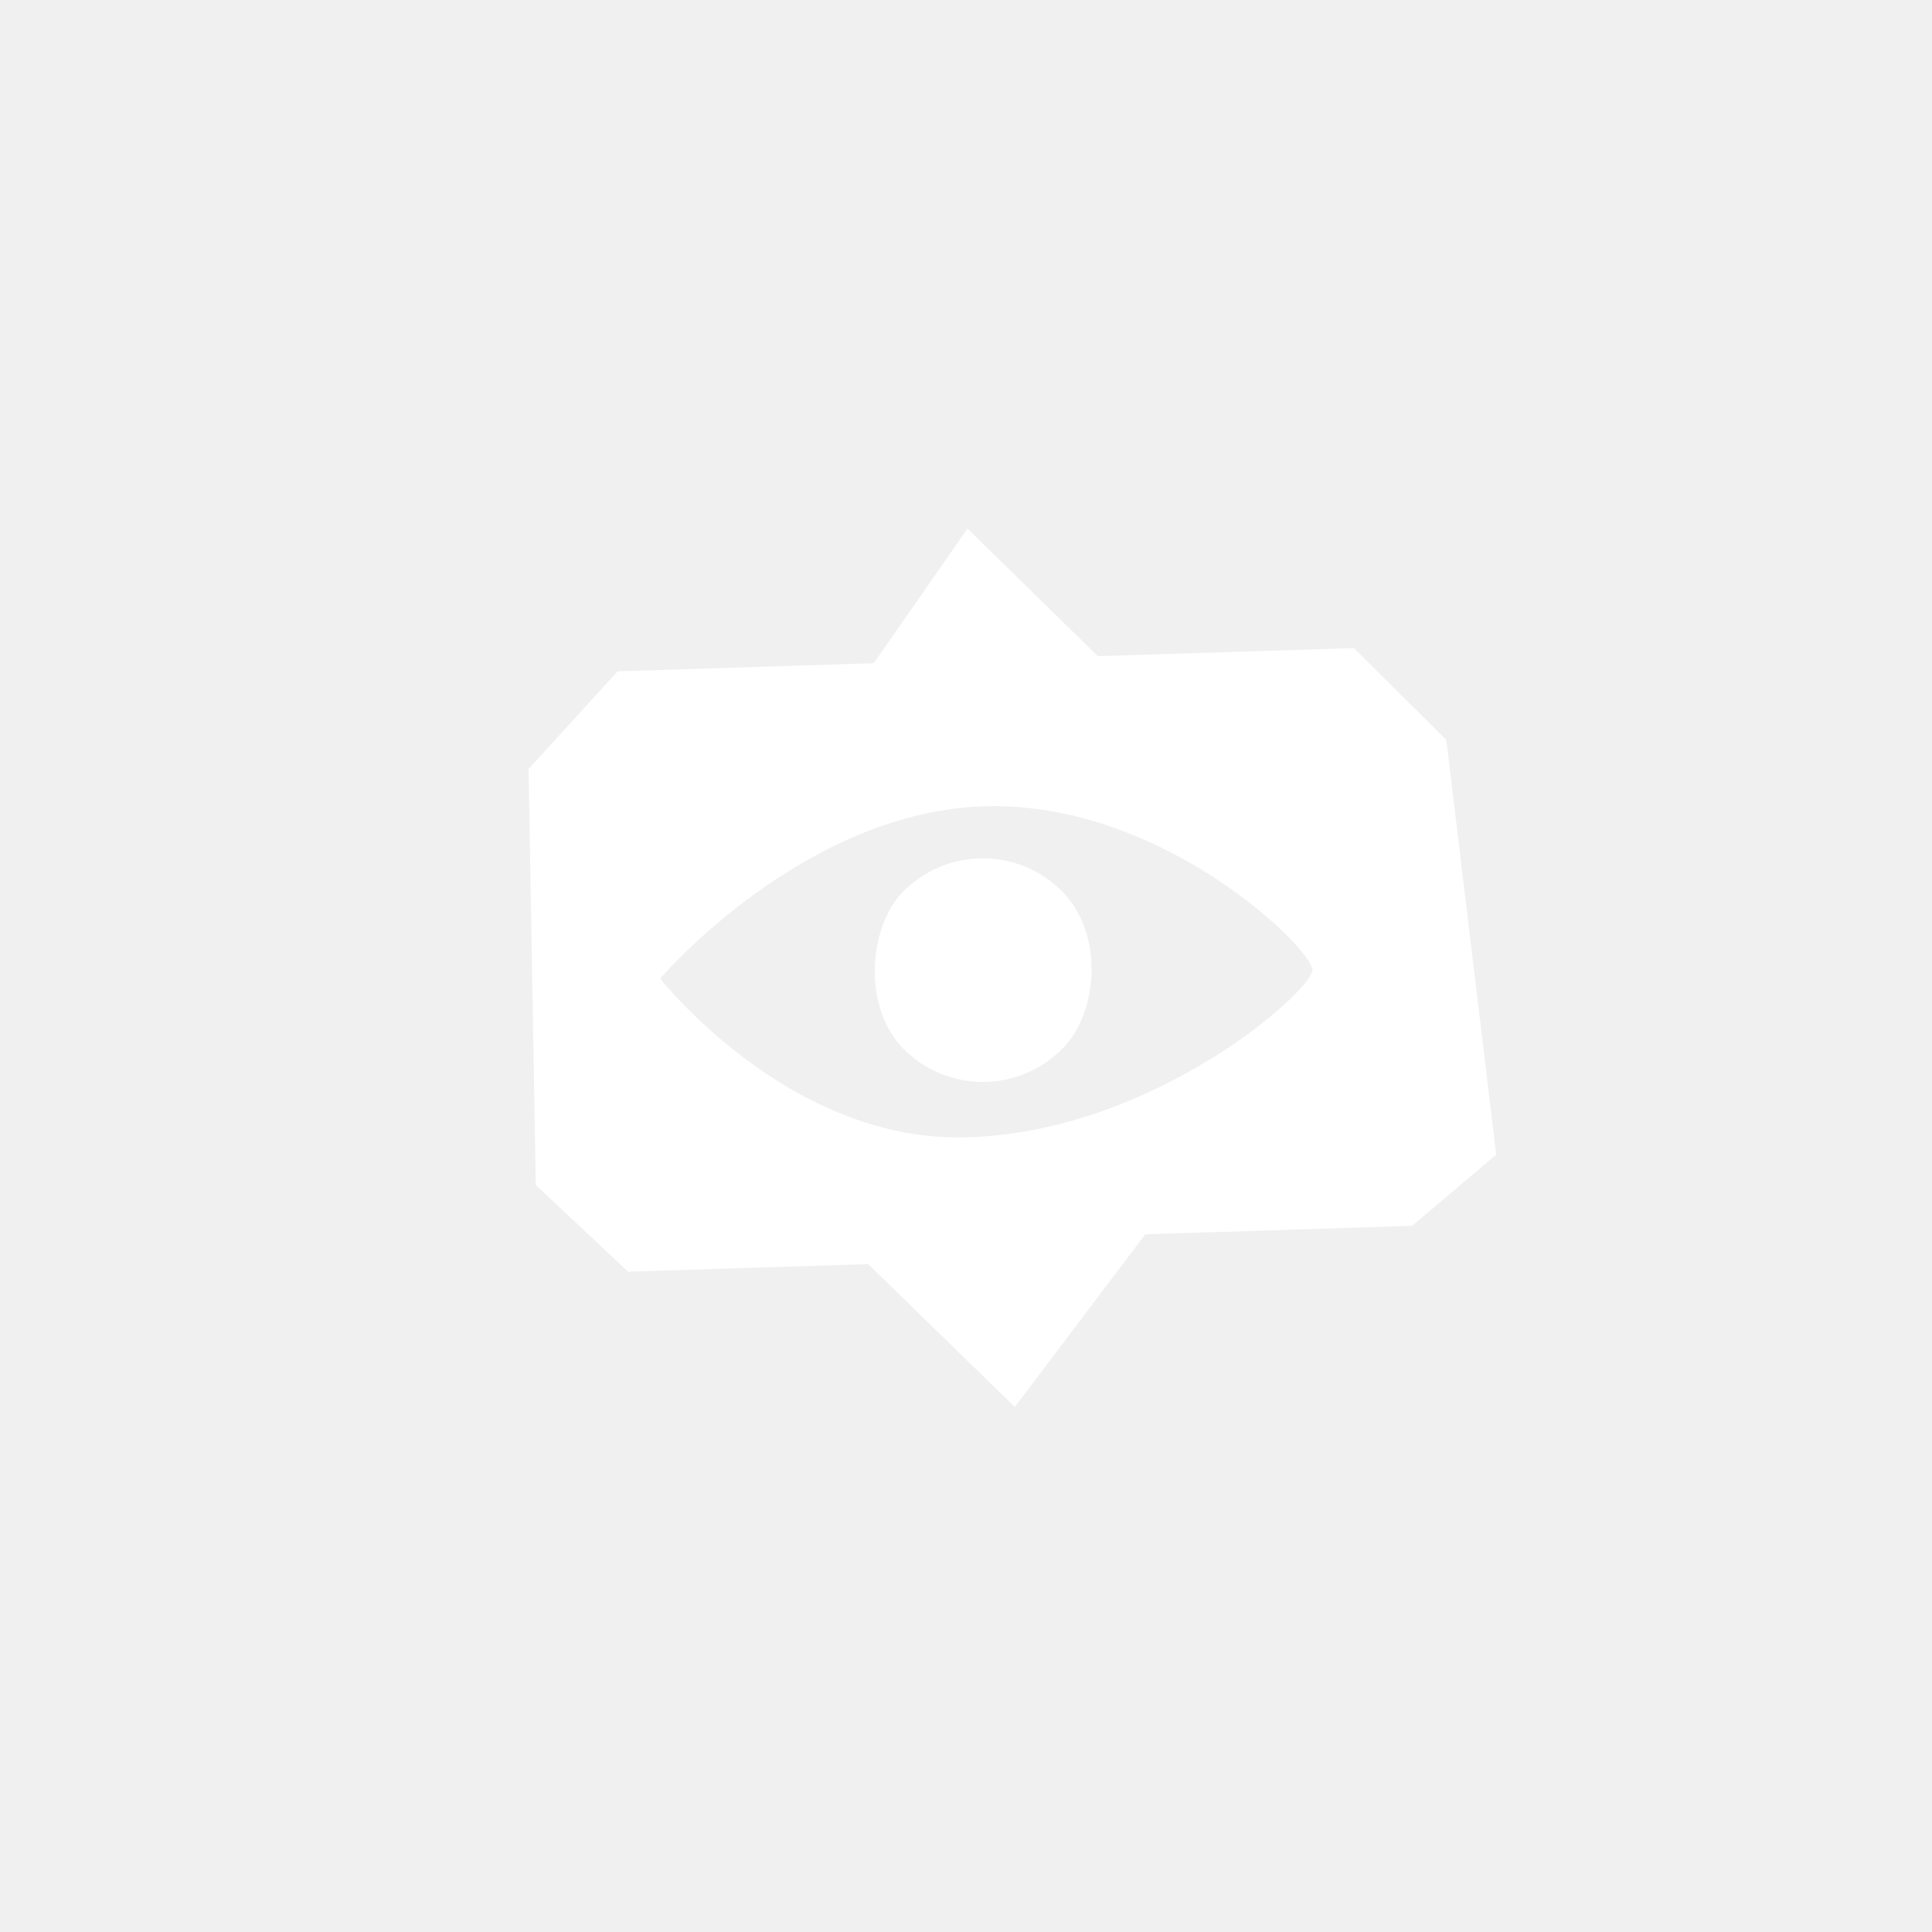
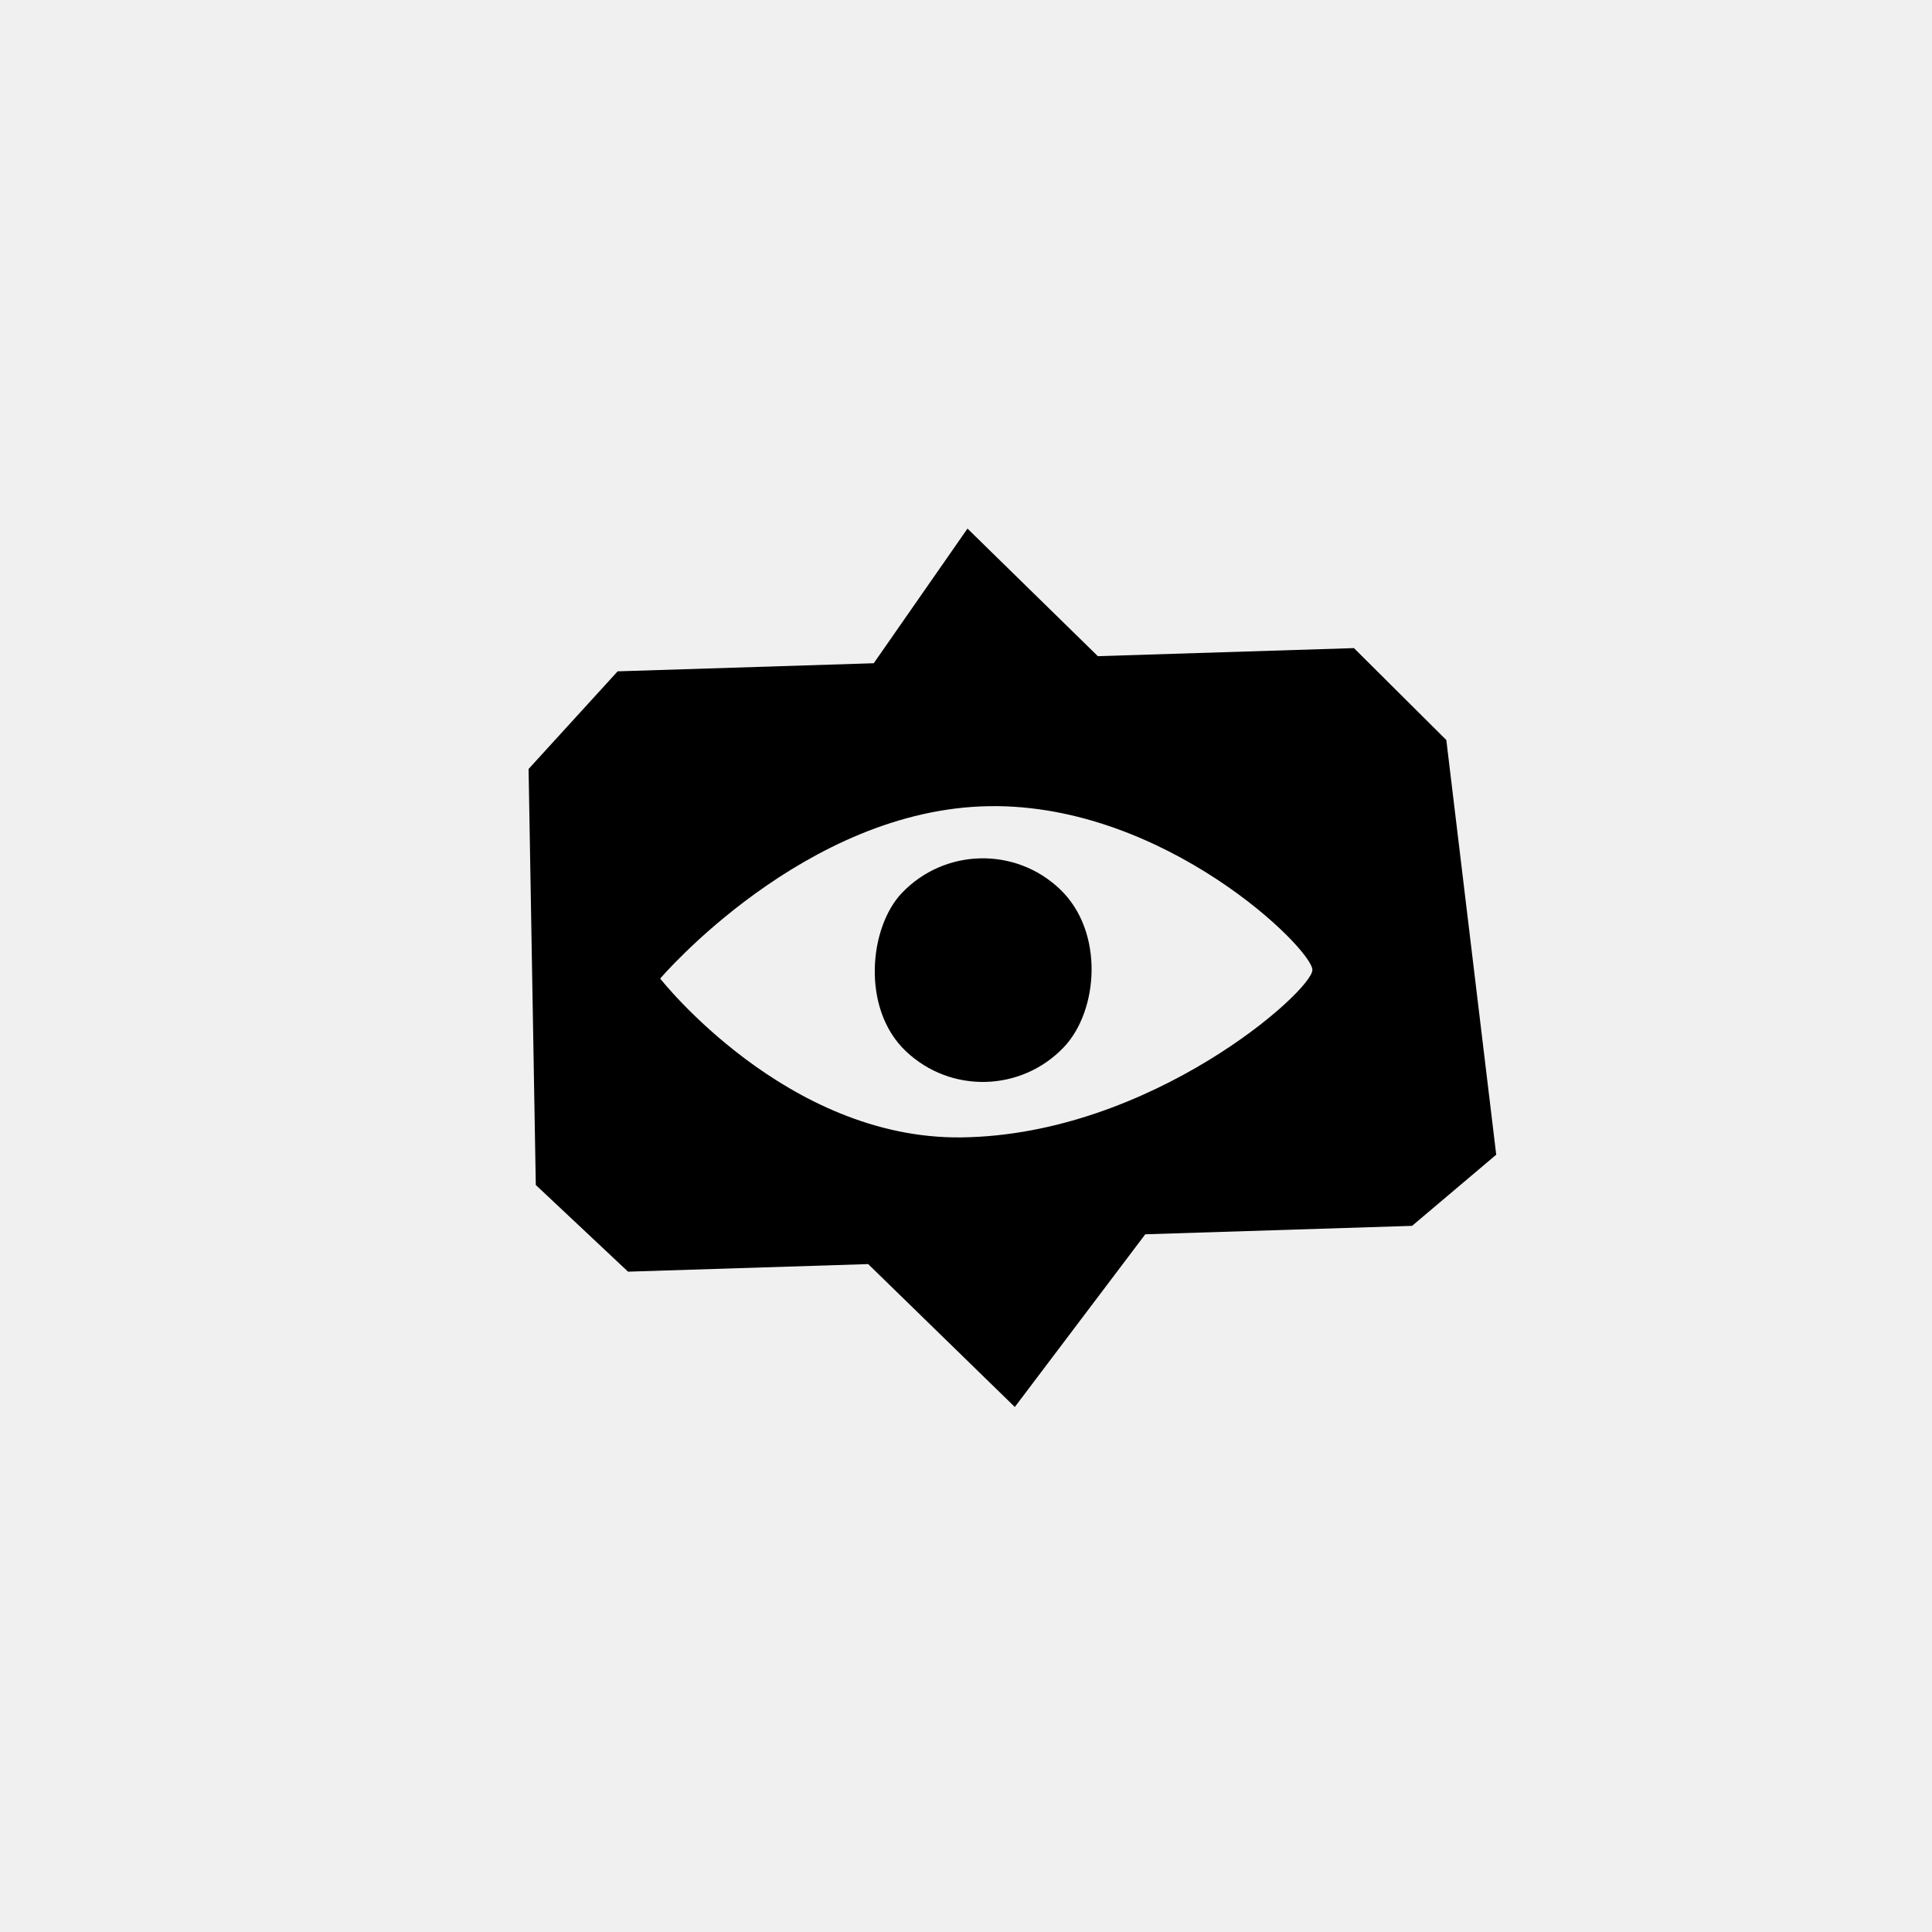
<svg xmlns="http://www.w3.org/2000/svg" width="52" height="52" viewBox="0 0 52 52" fill="none">
-   <path d="M24.381 28.293C23.175 27.149 23.394 24.962 24.27 24.039C25.415 22.834 27.32 22.784 28.525 23.929C29.73 25.073 29.564 27.205 28.635 28.183C27.491 29.389 25.586 29.438 24.381 28.293Z" fill="white" />
-   <path fill-rule="evenodd" clip-rule="evenodd" d="M16.624 18.069L23.517 17.851L26.04 14.227L29.549 17.661L36.442 17.444L38.928 19.918L40.271 31.079L38.006 32.994L30.825 33.221L27.314 37.869L23.367 34.023L16.904 34.227L14.421 31.894L14.227 20.697L16.624 18.069ZM35.323 26.106C35.323 25.541 31.359 21.635 26.64 21.698C21.665 21.764 17.769 26.338 17.769 26.338C17.769 26.338 21.166 30.675 25.885 30.613C30.981 30.545 35.323 26.671 35.323 26.106Z" fill="white" />
+   <path d="M24.381 28.293C23.175 27.149 23.394 24.962 24.27 24.039C25.415 22.834 27.32 22.784 28.525 23.929C29.73 25.073 29.564 27.205 28.635 28.183C27.491 29.389 25.586 29.438 24.381 28.293Z" fill="black" />
+   <path fill-rule="evenodd" clip-rule="evenodd" d="M16.624 18.069L23.517 17.851L26.04 14.227L29.549 17.661L36.442 17.444L38.928 19.918L40.271 31.079L38.006 32.994L30.825 33.221L27.314 37.869L23.367 34.023L16.904 34.227L14.421 31.894L14.227 20.697L16.624 18.069ZM35.323 26.106C35.323 25.541 31.359 21.635 26.64 21.698C21.665 21.764 17.769 26.338 17.769 26.338C17.769 26.338 21.166 30.675 25.885 30.613C30.981 30.545 35.323 26.671 35.323 26.106Z" fill="black" />
</svg>
